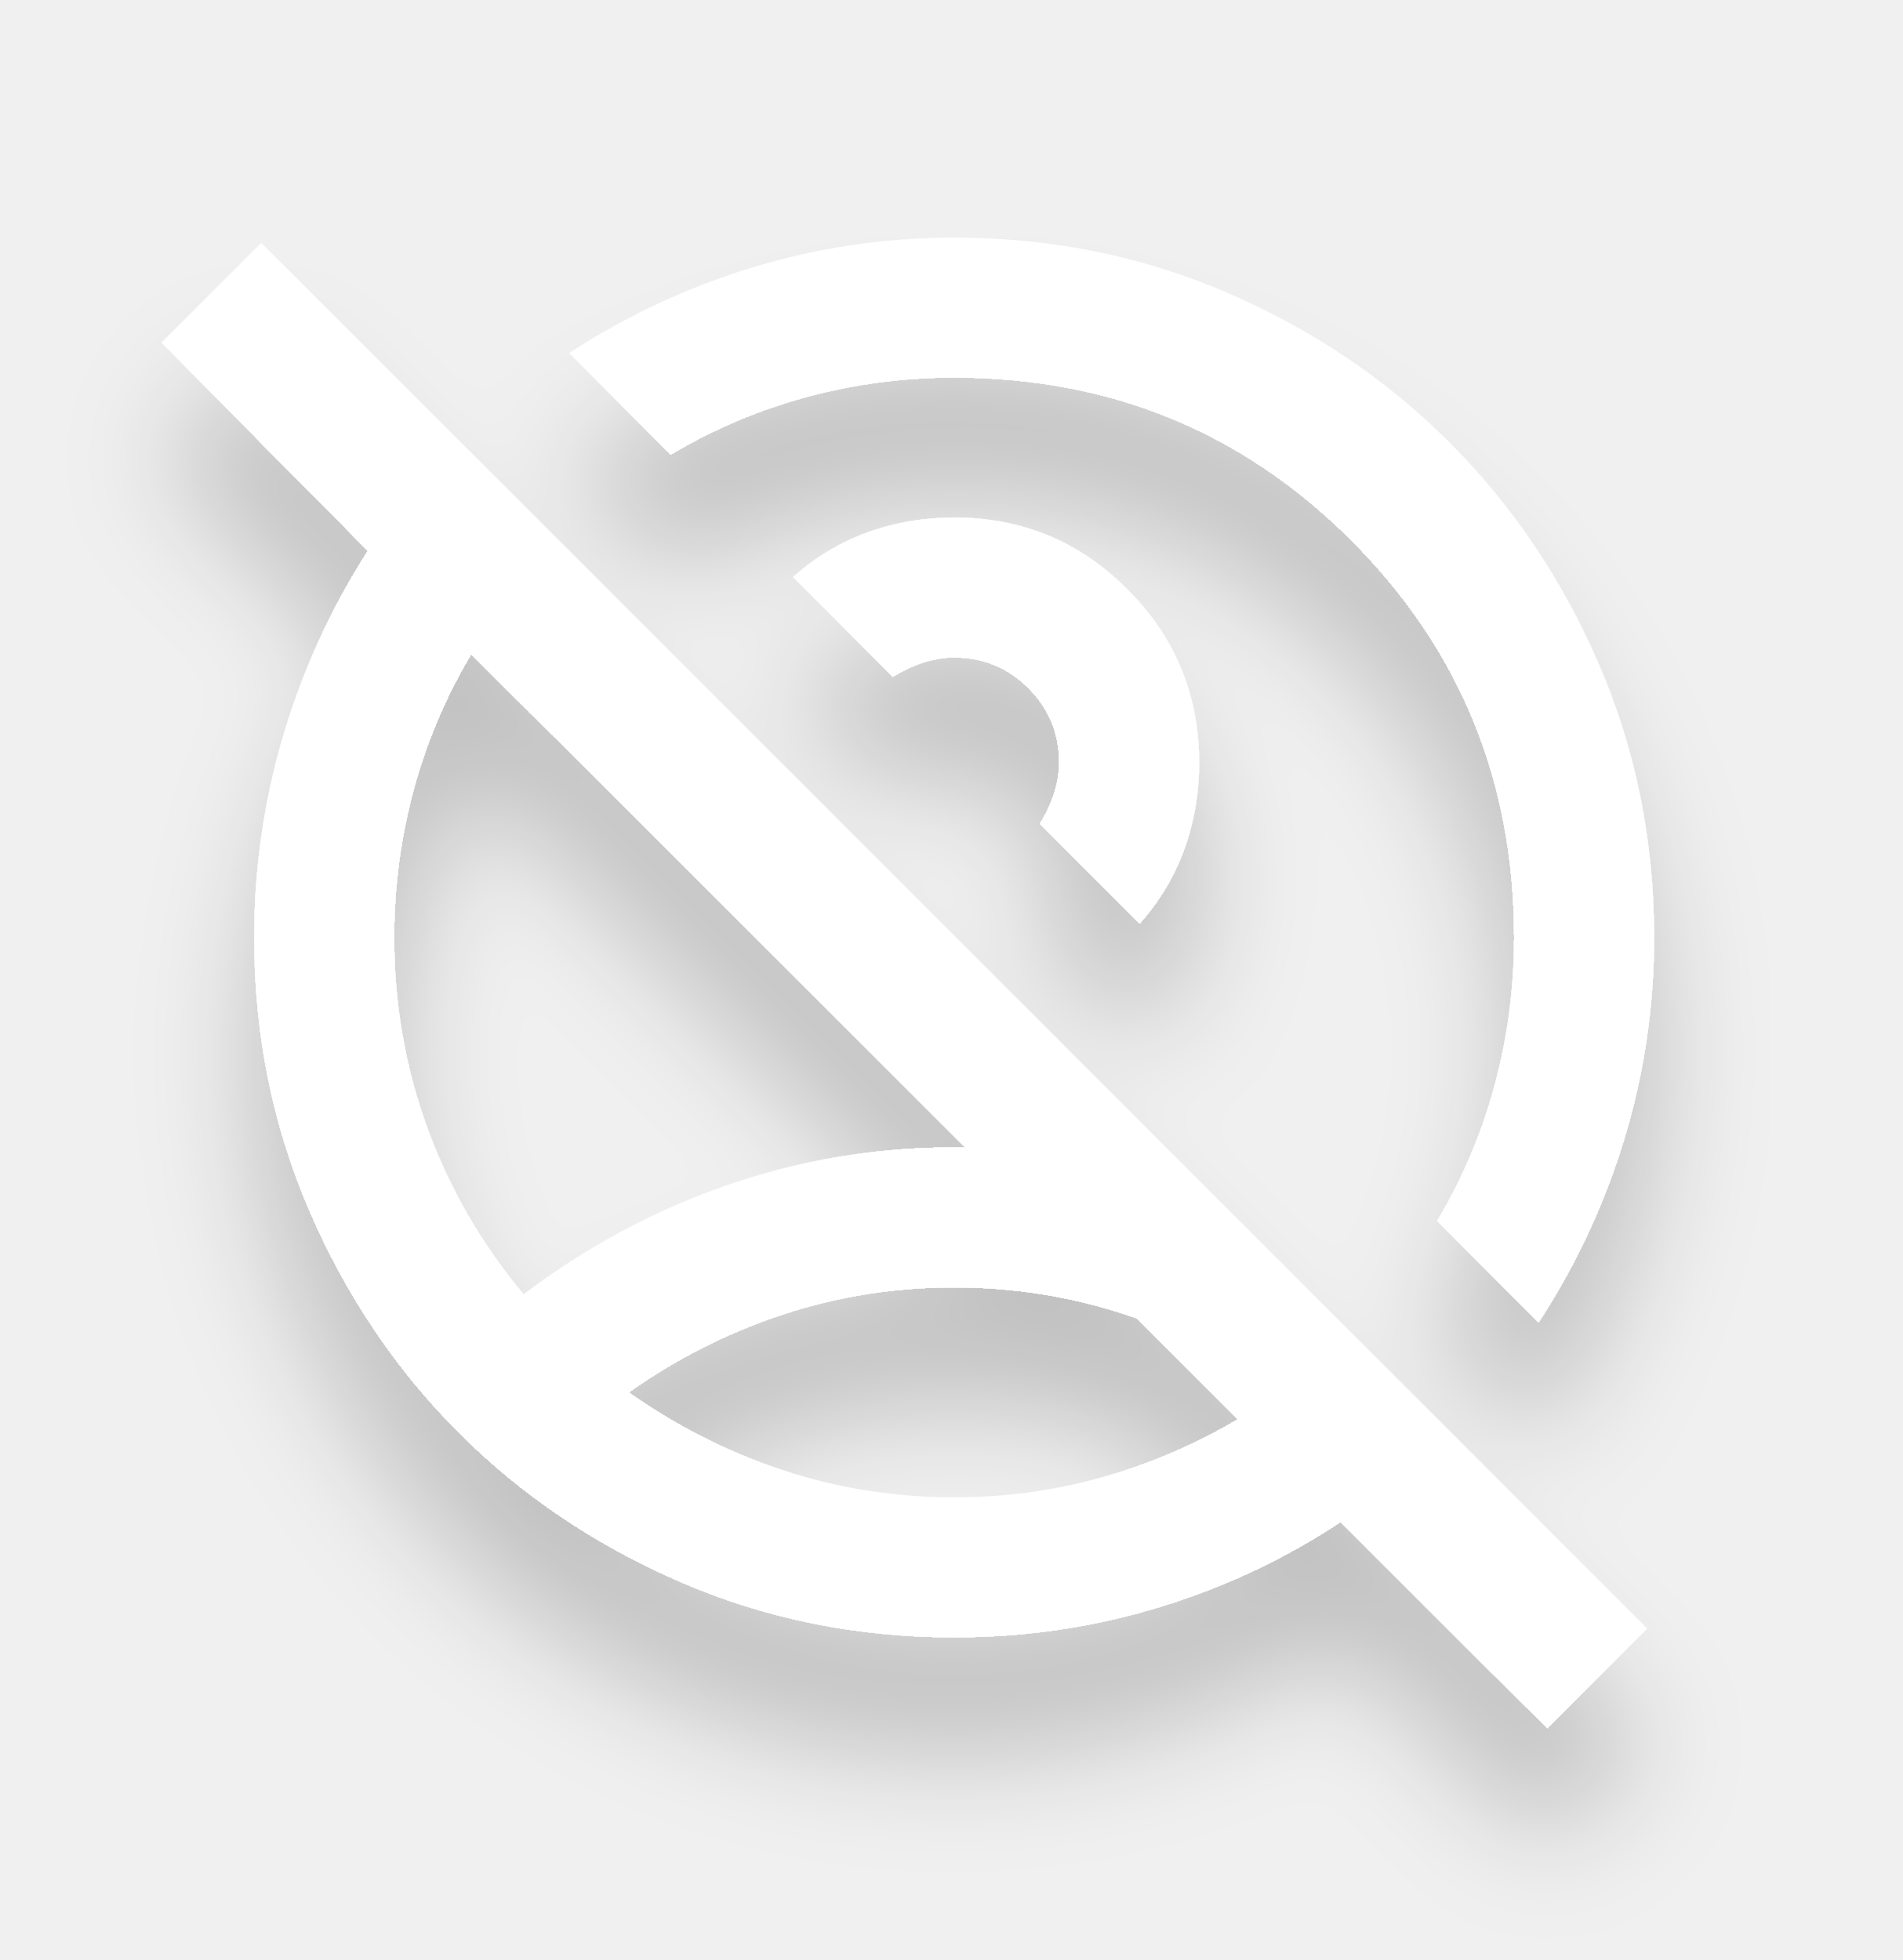
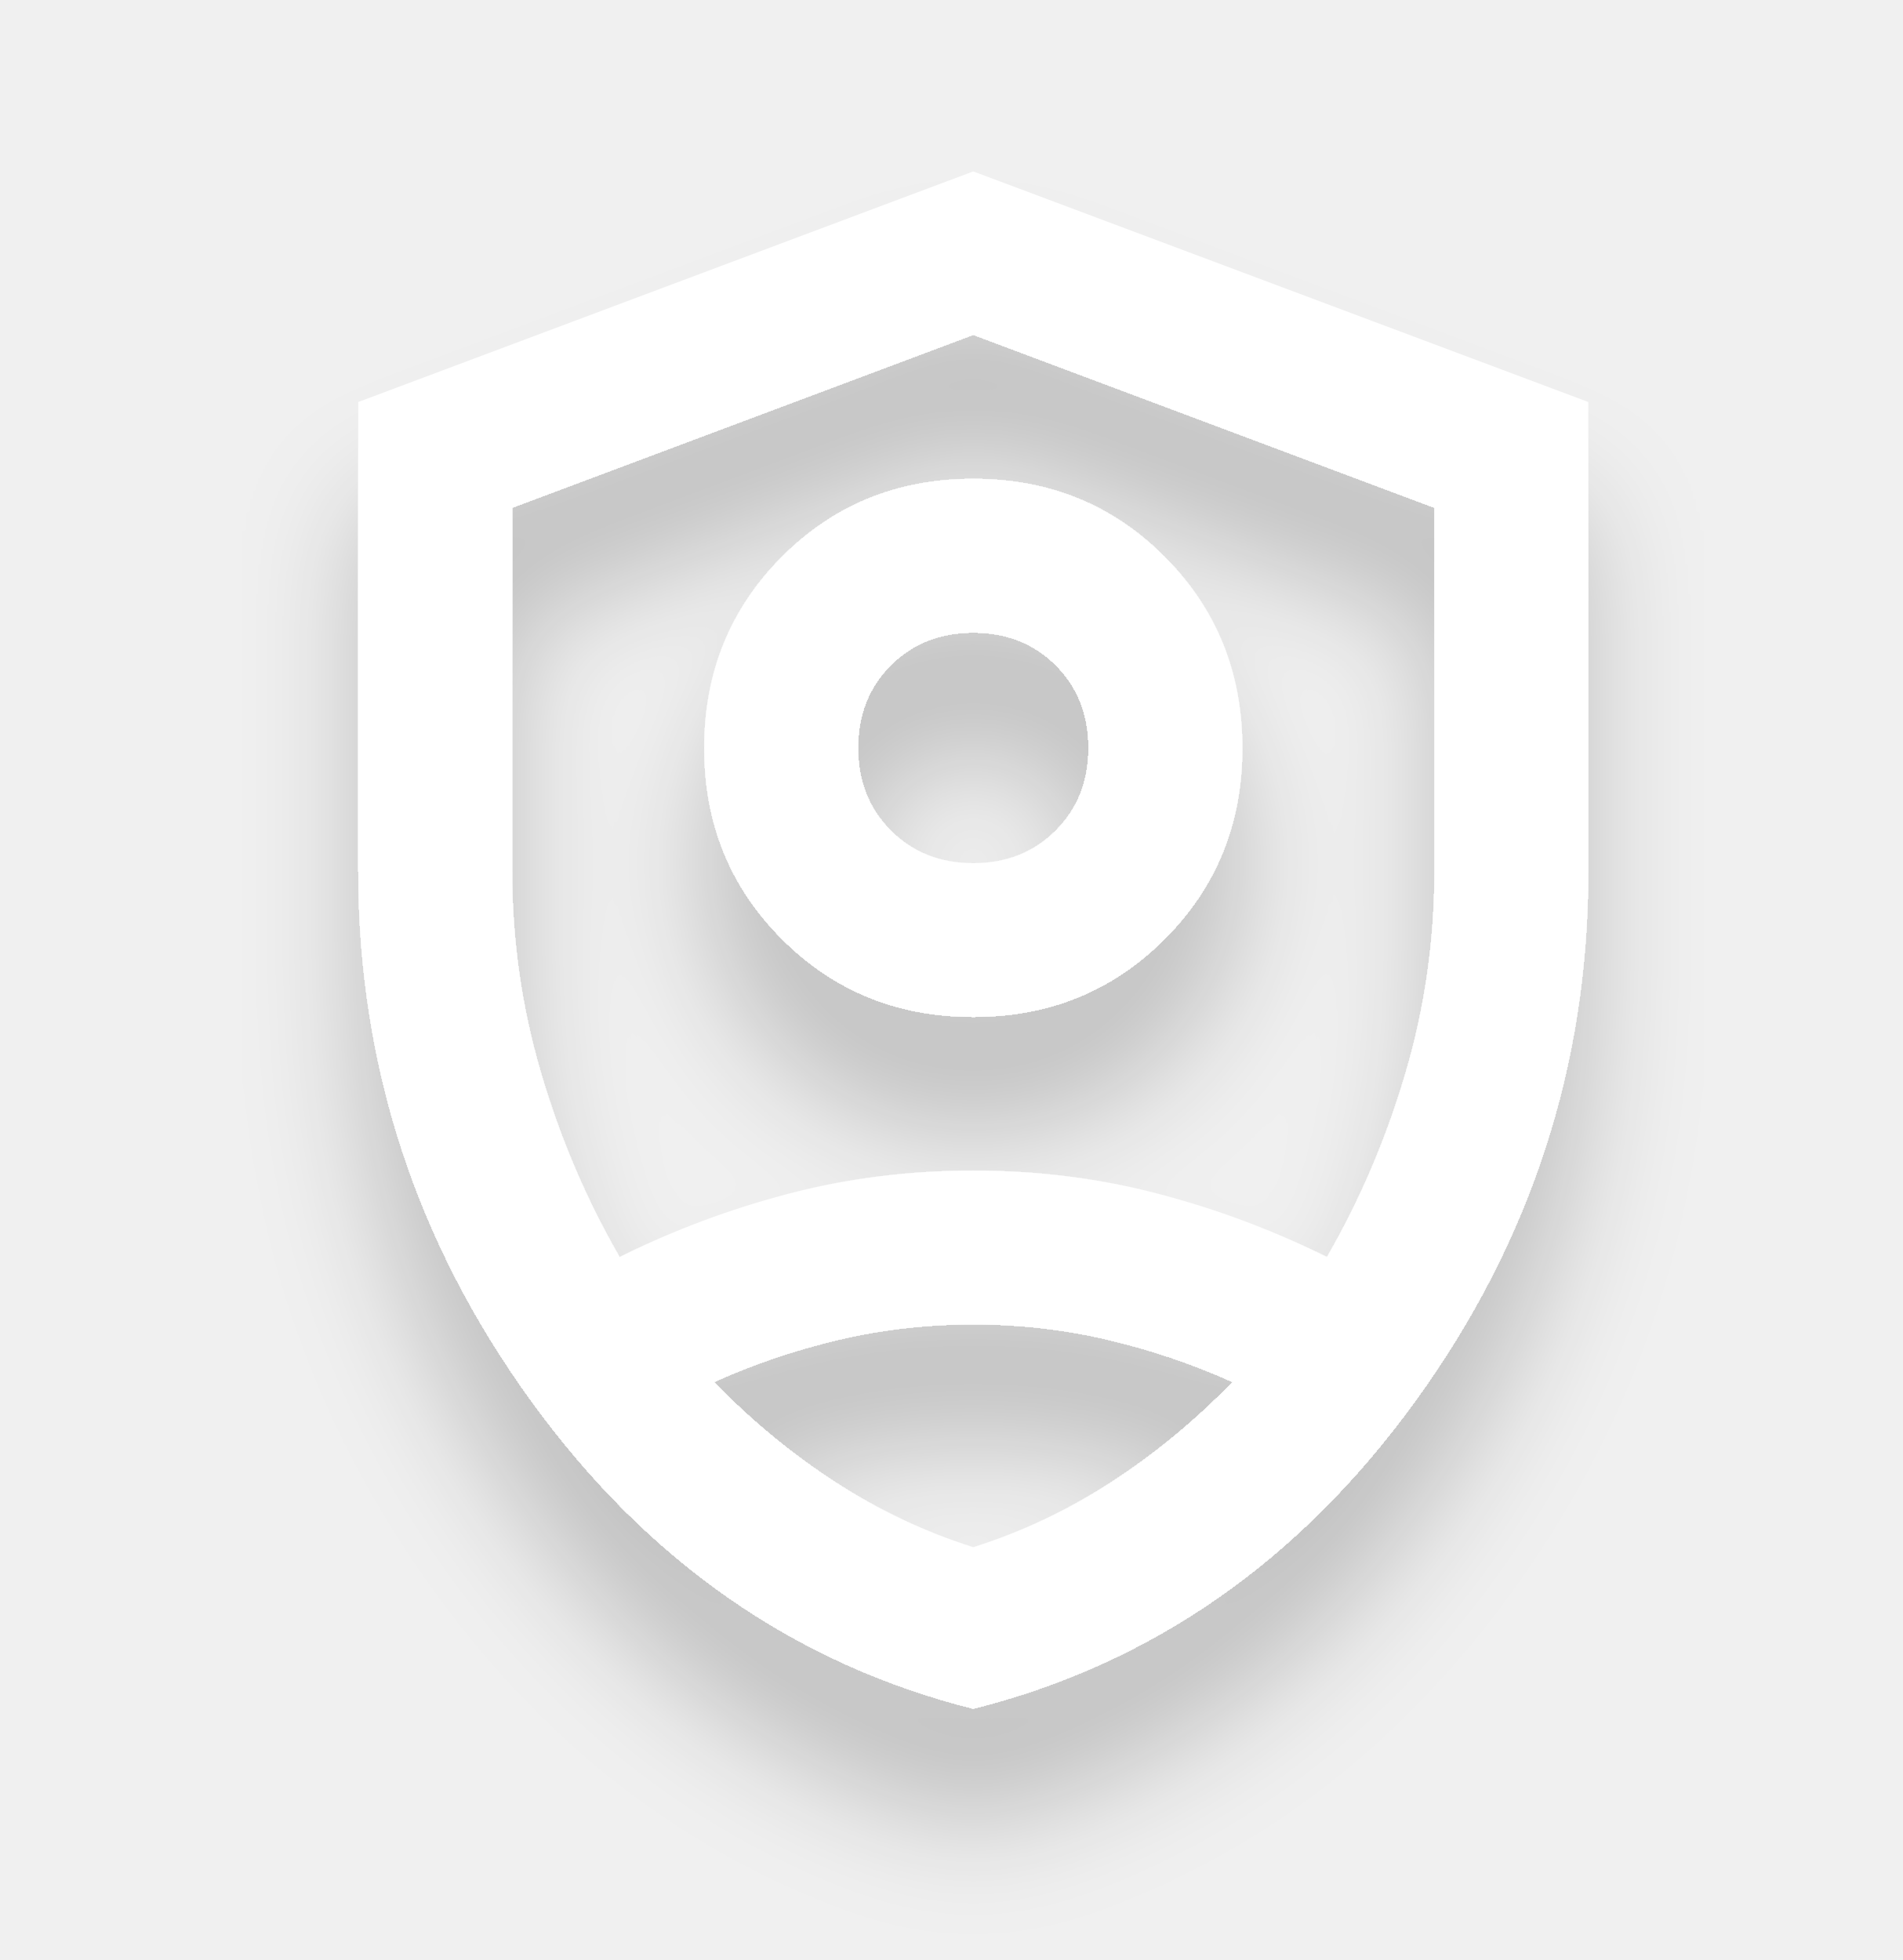
<svg xmlns="http://www.w3.org/2000/svg" width="33" height="34" viewBox="0 0 33 34" fill="none">
-   <g filter="url(#filter0_d_3287_803)">
-     <mask id="mask0_3287_803" style="mask-type:alpha" maskUnits="userSpaceOnUse" x="1" y="0" width="32" height="32">
-       <rect x="1" width="32" height="32" fill="white" />
+   <g filter="url(#filter0_d_3287_751)">
+     <mask id="mask0_3287_751" style="mask-type:alpha" maskUnits="userSpaceOnUse" x="0" y="0" width="33" height="33">
+       <rect x="0.883" y="0.307" width="32" height="32" fill="white" />
    </mask>
-     <g mask="url(#mask0_3287_803)">
-       <mask id="mask1_3287_803" style="mask-type:alpha" maskUnits="userSpaceOnUse" x="1" y="1" width="31" height="30">
-         <rect x="1.98" y="1.693" width="29.137" height="29.137" fill="#D9D9D9" />
-       </mask>
-       <g mask="url(#mask1_3287_803)">
-         <path d="M16.55 25.975C17.582 25.975 18.573 25.818 19.524 25.504C20.475 25.191 21.365 24.74 22.195 24.154C21.365 23.567 20.475 23.117 19.524 22.803C18.573 22.489 17.582 22.332 16.55 22.332C15.518 22.332 14.526 22.489 13.575 22.803C12.624 23.117 11.734 23.567 10.904 24.154C11.734 24.74 12.624 25.191 13.575 25.504C14.526 25.818 15.518 25.975 16.55 25.975ZM19.767 16.02L18.037 14.29C18.138 14.128 18.219 13.956 18.28 13.774C18.34 13.591 18.371 13.409 18.371 13.227C18.371 12.721 18.194 12.291 17.84 11.937C17.485 11.583 17.055 11.406 16.55 11.406C16.368 11.406 16.186 11.437 16.003 11.497C15.821 11.558 15.649 11.639 15.487 11.74L13.757 10.01C14.142 9.666 14.572 9.408 15.047 9.236C15.523 9.064 16.024 8.978 16.55 8.978C17.723 8.978 18.725 9.393 19.554 10.223C20.384 11.052 20.799 12.054 20.799 13.227C20.799 13.753 20.713 14.254 20.541 14.73C20.369 15.205 20.111 15.635 19.767 16.02ZM26.687 22.939L24.927 21.179C25.372 20.43 25.706 19.641 25.928 18.812C26.151 17.982 26.262 17.132 26.262 16.262C26.262 13.551 25.321 11.255 23.439 9.373C21.558 7.491 19.261 6.55 16.55 6.55C15.68 6.55 14.83 6.661 14 6.884C13.171 7.107 12.382 7.44 11.633 7.886L9.873 6.125C10.864 5.478 11.926 4.982 13.059 4.638C14.192 4.294 15.356 4.122 16.55 4.122C18.229 4.122 19.807 4.441 21.284 5.078C22.762 5.715 24.046 6.58 25.139 7.673C26.232 8.766 27.097 10.051 27.734 11.528C28.371 13.005 28.69 14.583 28.69 16.262C28.69 17.456 28.518 18.62 28.174 19.753C27.83 20.886 27.334 21.948 26.687 22.939ZM16.55 28.403C14.87 28.403 13.292 28.084 11.815 27.447C10.338 26.809 9.053 25.944 7.96 24.852C6.868 23.759 6.003 22.474 5.365 20.997C4.728 19.52 4.409 17.942 4.409 16.262C4.409 15.069 4.576 13.905 4.91 12.772C5.244 11.639 5.735 10.566 6.382 9.555L2.801 5.943L4.531 4.213L28.569 28.251L26.839 29.981L8.173 11.345C7.728 12.094 7.394 12.883 7.171 13.713C6.949 14.543 6.837 15.392 6.837 16.262C6.837 17.416 7.03 18.518 7.414 19.571C7.799 20.623 8.355 21.584 9.083 22.454C10.176 21.624 11.355 20.992 12.619 20.557C13.884 20.122 15.194 19.904 16.55 19.904C17.319 19.904 18.087 19.985 18.856 20.147C19.625 20.309 20.374 20.532 21.102 20.815L25.139 24.852C23.986 26.005 22.67 26.885 21.193 27.492C19.716 28.099 18.168 28.403 16.55 28.403Z" fill="white" />
-       </g>
+     <g mask="url(#mask0_3287_751)">
+       <path d="M16.881 17.64C15.57 17.64 14.465 17.19 13.565 16.29C12.665 15.39 12.215 14.285 12.215 12.974C12.215 11.662 12.665 10.557 13.565 9.657C14.465 8.757 15.57 8.307 16.881 8.307C18.193 8.307 19.298 8.757 20.198 9.657C21.098 10.557 21.548 11.662 21.548 12.974C21.548 14.285 21.098 15.39 20.198 16.29C19.298 17.19 18.193 17.64 16.881 17.64ZM16.881 14.974C17.459 14.974 17.937 14.785 18.315 14.407C18.693 14.029 18.881 13.551 18.881 12.974C18.881 12.396 18.693 11.918 18.315 11.54C17.937 11.162 17.459 10.974 16.881 10.974C16.304 10.974 15.826 11.162 15.448 11.54C15.07 11.918 14.882 12.396 14.882 12.974C14.882 13.551 15.07 14.029 15.448 14.407C15.826 14.785 16.304 14.974 16.881 14.974ZM16.881 29.64C13.793 28.863 11.243 27.09 9.232 24.324C7.22 21.557 6.215 18.485 6.215 15.107V6.974L16.881 2.974L27.548 6.974V15.107C27.548 18.485 26.543 21.557 24.532 24.324C22.52 27.09 19.97 28.863 16.881 29.64ZM16.881 5.807L8.882 8.807V15.107C8.882 16.307 9.048 17.474 9.382 18.607C9.715 19.74 10.17 20.807 10.748 21.807C11.681 21.34 12.659 20.974 13.681 20.707C14.704 20.44 15.77 20.307 16.881 20.307C17.993 20.307 19.059 20.44 20.081 20.707C21.104 20.974 22.081 21.34 23.015 21.807C23.593 20.807 24.048 19.74 24.381 18.607C24.715 17.474 24.881 16.307 24.881 15.107V8.807L16.881 5.807ZM16.881 22.974C16.081 22.974 15.304 23.062 14.548 23.24C13.793 23.418 13.07 23.663 12.382 23.974C13.026 24.64 13.726 25.218 14.482 25.707C15.237 26.196 16.037 26.574 16.881 26.84C17.726 26.574 18.526 26.196 19.282 25.707C20.037 25.218 20.737 24.64 21.381 23.974C20.693 23.663 19.97 23.418 19.215 23.24C18.459 23.062 17.681 22.974 16.881 22.974Z" fill="white" />
    </g>
  </g>
  <defs>
-     <filter id="filter0_d_3287_803" x="0.801" y="4.122" width="29.891" height="29.858" filterUnits="userSpaceOnUse" color-interpolation-filters="sRGB">
+     <filter id="filter0_d_3287_751" x="4.215" y="2.974" width="25.332" height="30.667" filterUnits="userSpaceOnUse" color-interpolation-filters="sRGB">
      <feFlood flood-opacity="0" result="BackgroundImageFix" />
      <feColorMatrix in="SourceAlpha" type="matrix" values="0 0 0 0 0 0 0 0 0 0 0 0 0 0 0 0 0 0 127 0" result="hardAlpha" />
      <feOffset dy="2" />
      <feGaussianBlur stdDeviation="1" />
      <feComposite in2="hardAlpha" operator="out" />
      <feColorMatrix type="matrix" values="0 0 0 0 0 0 0 0 0 0 0 0 0 0 0 0 0 0 0.2 0" />
-       <feBlend mode="normal" in2="BackgroundImageFix" result="effect1_dropShadow_3287_803" />
-       <feBlend mode="normal" in="SourceGraphic" in2="effect1_dropShadow_3287_803" result="shape" />
+       <feBlend mode="normal" in2="BackgroundImageFix" result="effect1_dropShadow_3287_751" />
+       <feBlend mode="normal" in="SourceGraphic" in2="effect1_dropShadow_3287_751" result="shape" />
    </filter>
  </defs>
</svg>
